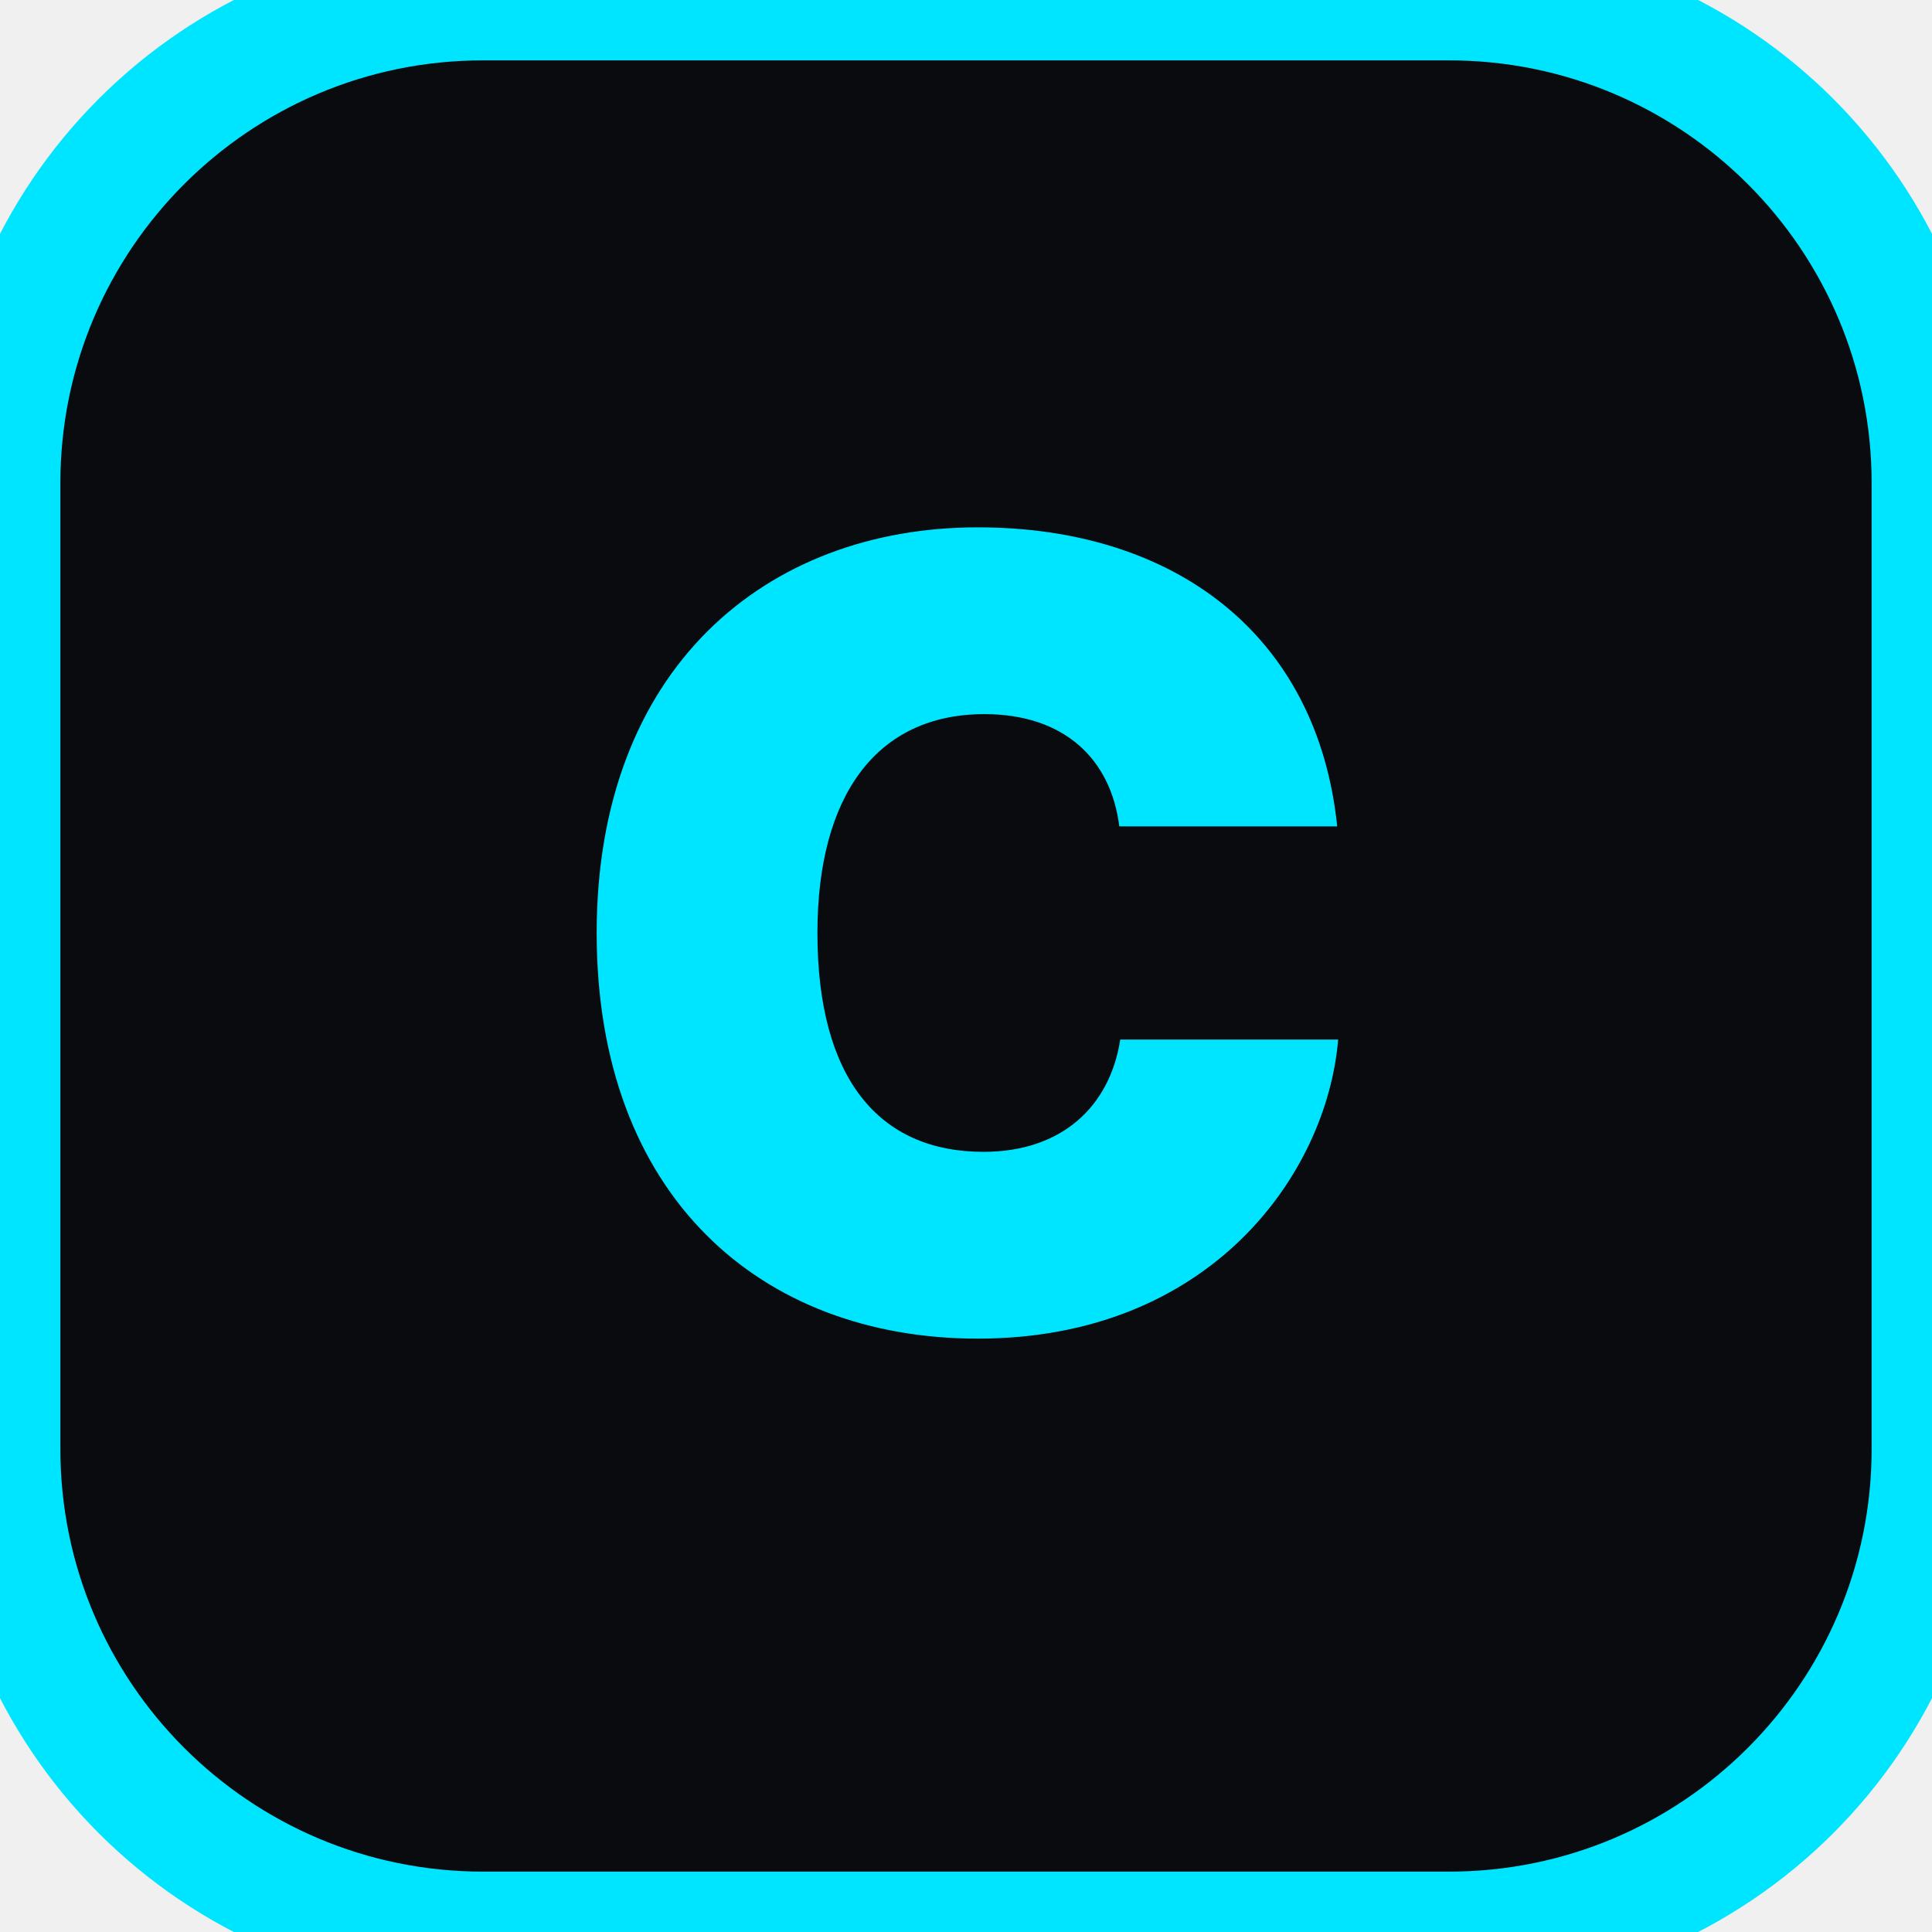
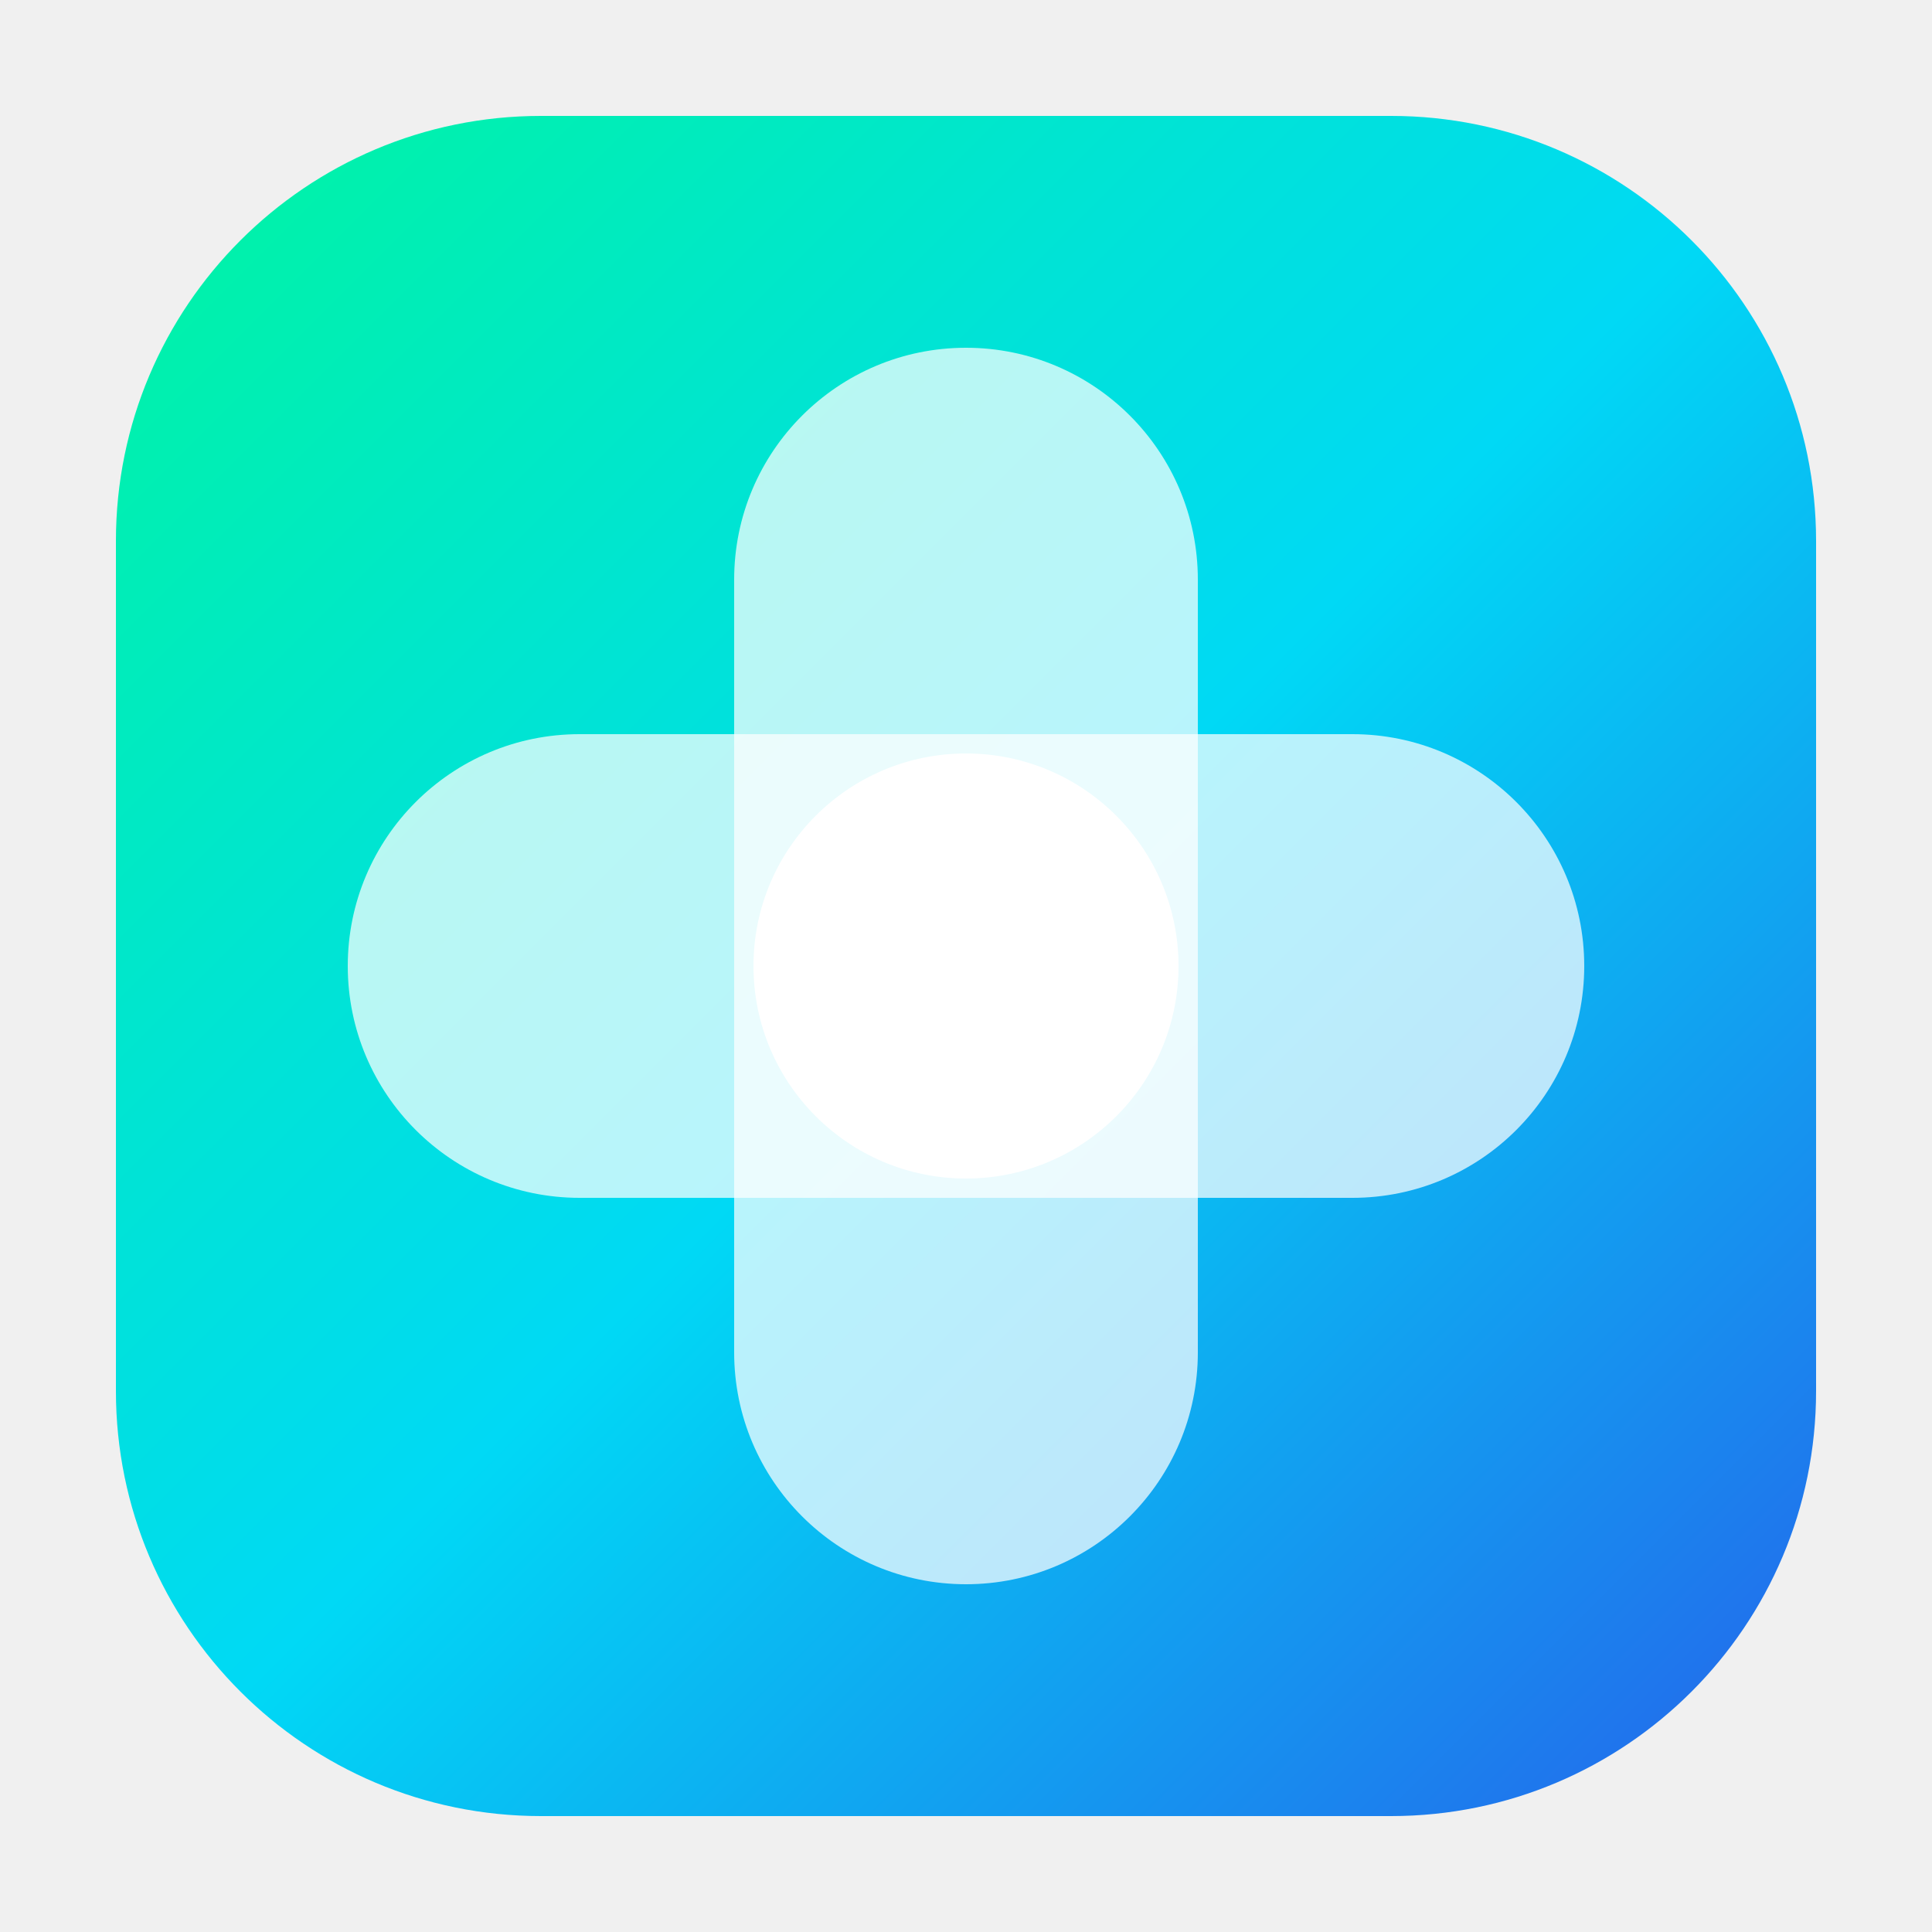
- <svg xmlns="http://www.w3.org/2000/svg" viewBox="0 0 32 32" width="32" height="32">
-   <rect width="32" height="32" rx="8" fill="#0A0B0E" stroke="#00E5FF" stroke-width="2" />
-   <text x="16" y="22" font-size="18" text-anchor="middle" fill="#00E5FF" font-family="-apple-system, BlinkMacSystemFont, sans-serif" font-weight="900">C</text>
+ <svg xmlns="http://www.w3.org/2000/svg" viewBox="0 0 100 100" width="32" height="32">
+   <defs>
+     <linearGradient id="bg" x1="0%" y1="0%" x2="100%" y2="100%">
+       <stop offset="0%" stop-color="#00F5A0" />
+       <stop offset="50%" stop-color="#00D9F5" />
+       <stop offset="100%" stop-color="#2563EB" />
+     </linearGradient>
+   </defs>
+   <rect x="6" y="6" width="88" height="88" rx="22" fill="url(#bg)" />
+   <rect x="38" y="18" width="24" height="64" rx="12" fill="#ffffff" fill-opacity="0.72" />
+   <rect x="18" y="38" width="64" height="24" rx="12" fill="#ffffff" fill-opacity="0.72" />
+   <circle cx="50" cy="50" r="11" fill="#ffffff" />
</svg>
